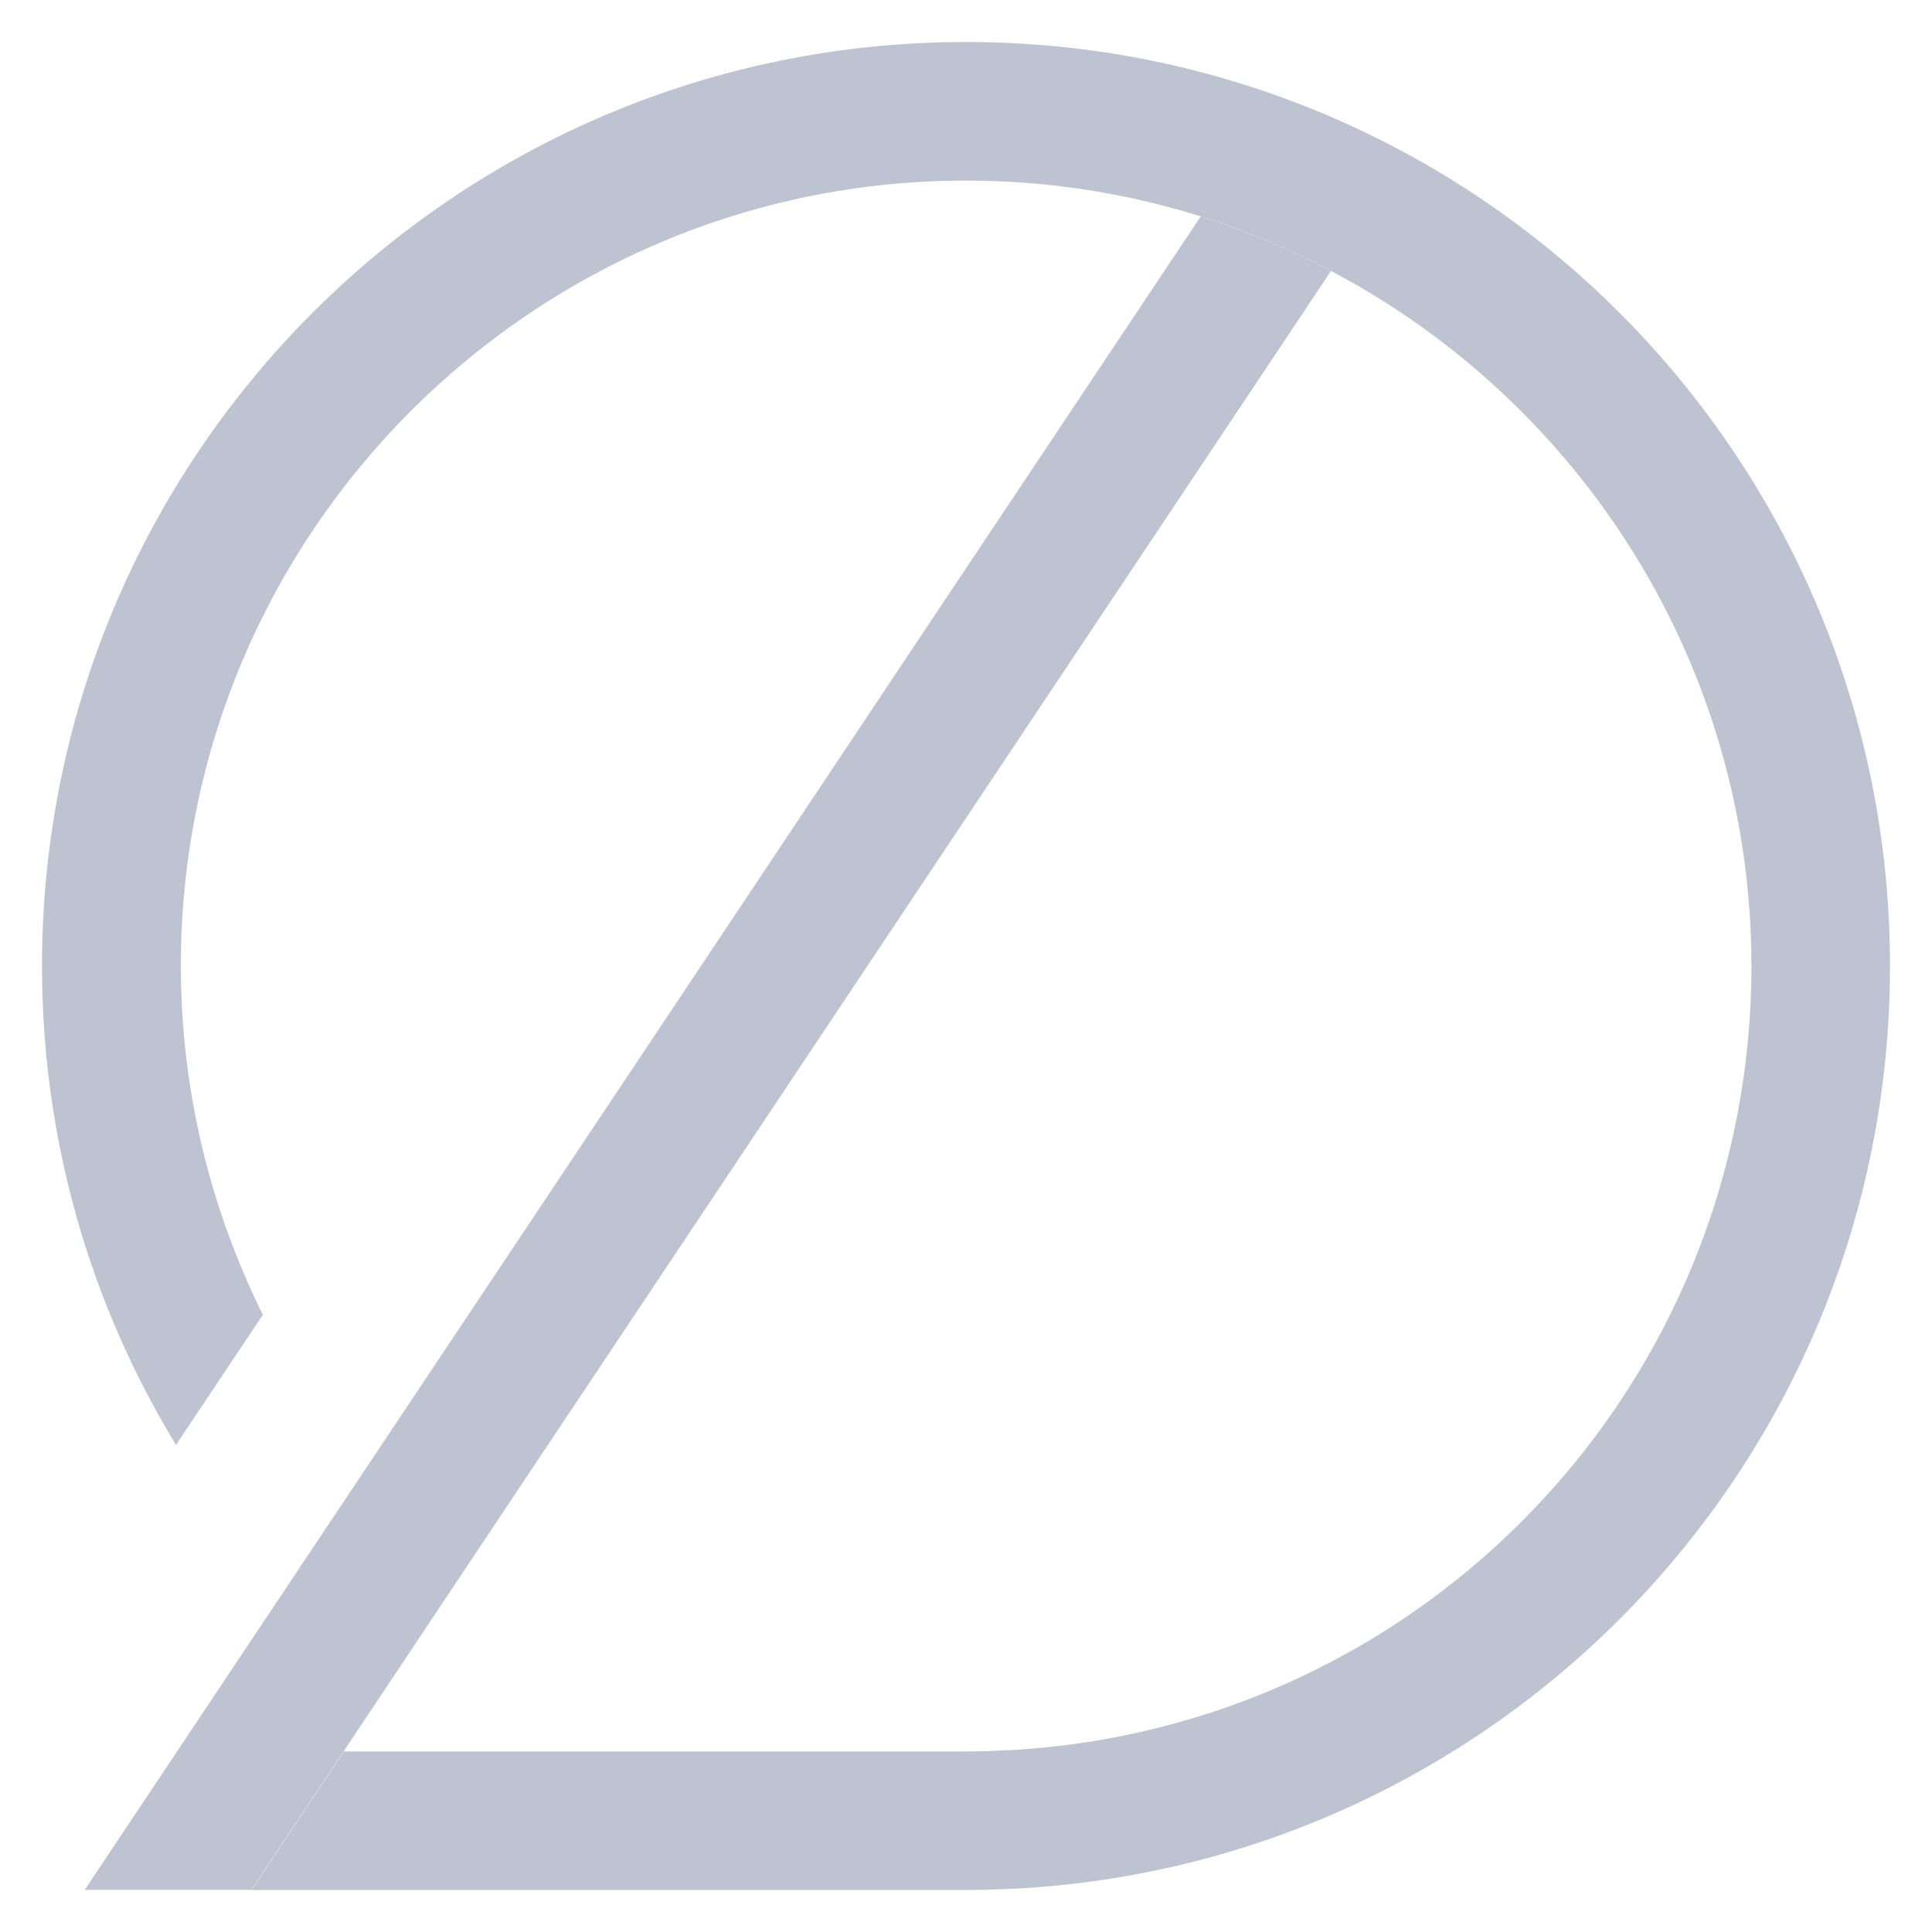
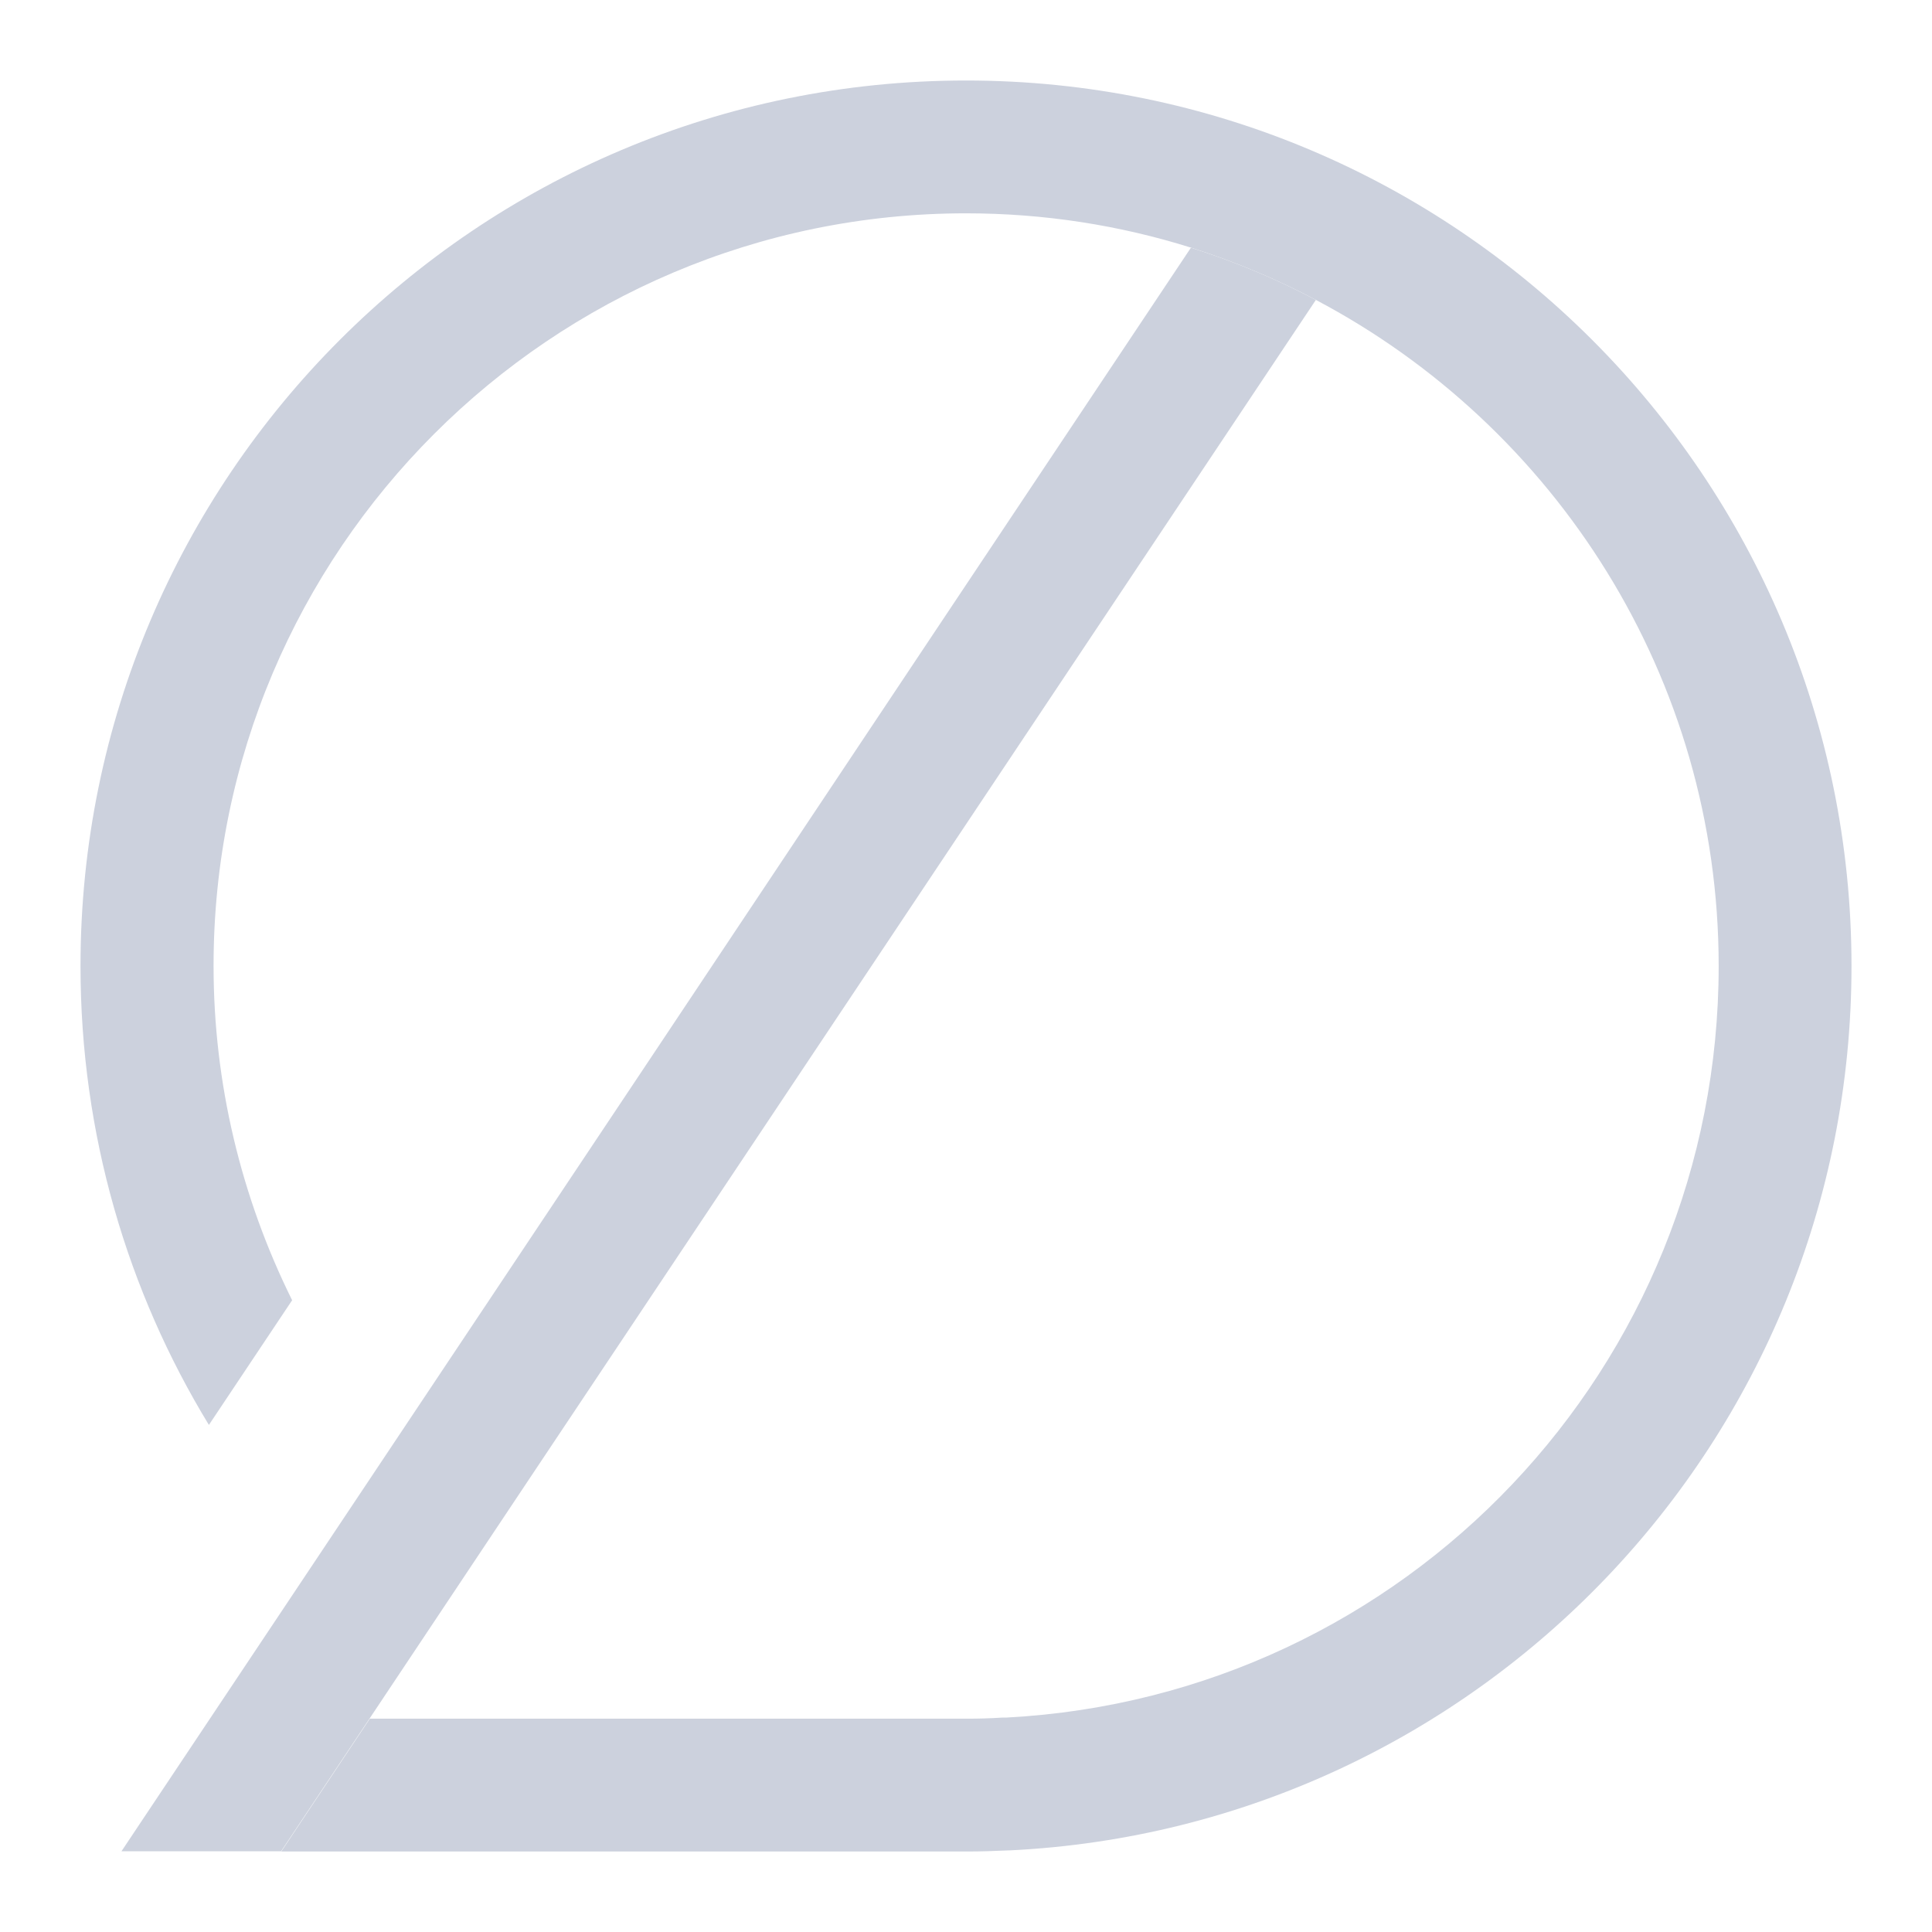
- <svg xmlns="http://www.w3.org/2000/svg" width="23" height="23" viewBox="0 0 23 23" fill="none">
-   <path d="M14.294 2.577L11.209 7.202L7.538 12.71L3.407 18.903L1.009 22.498H2.992L6.02 17.955L15.845 3.226C15.353 2.964 14.833 2.747 14.294 2.577Z" fill="#BDC3D0" />
-   <path d="M22.5 11.5C22.5 5.425 17.575 0.5 11.5 0.5C5.425 0.5 0.5 5.425 0.5 11.5C0.5 13.587 1.083 15.54 2.095 17.201L3.129 15.652C2.494 14.371 2.153 12.955 2.153 11.5C2.15 6.344 6.344 2.15 11.5 2.15C12.473 2.15 13.411 2.299 14.294 2.576C14.833 2.747 15.353 2.964 15.845 3.225C18.818 4.793 20.85 7.914 20.85 11.5C20.85 16.477 16.967 20.572 12.006 20.836H11.959C11.794 20.847 11.649 20.85 11.511 20.85H11.473H11.47H4.094L2.994 22.5H11.5C11.5 22.5 11.505 22.5 11.511 22.5C11.687 22.5 11.863 22.494 12.039 22.486H12.047C17.869 22.2 22.5 17.393 22.5 11.5Z" fill="#BDC3D0" />
+ <svg xmlns="http://www.w3.org/2000/svg" width="24" height="24" viewBox="0 0 24 24" fill="none">
+   <path d="M14.794 3.077L11.709 7.702L8.038 13.21L3.907 19.403L1.509 22.997H3.492L6.52 18.454L16.346 3.726C15.853 3.464 15.334 3.247 14.794 3.077Z" fill="#CCD1DD" />
+   <path d="M23 12C23 5.925 18.075 1 12 1C5.925 1 1 5.925 1 12C1 14.087 1.583 16.04 2.595 17.701L3.629 16.152C2.994 14.871 2.653 13.455 2.653 12C2.65 6.844 6.844 2.65 12 2.65C12.973 2.65 13.911 2.799 14.794 3.076C15.333 3.247 15.853 3.464 16.345 3.725C19.318 5.293 21.35 8.414 21.35 12C21.35 16.977 17.467 21.072 12.506 21.336H12.459C12.294 21.347 12.149 21.35 12.011 21.35H11.973H11.97H4.594L3.494 23H12C12 23 12.005 23 12.011 23C12.187 23 12.363 22.994 12.539 22.986H12.547C18.369 22.7 23 17.893 23 12Z" fill="#CCD1DD" />
</svg>
